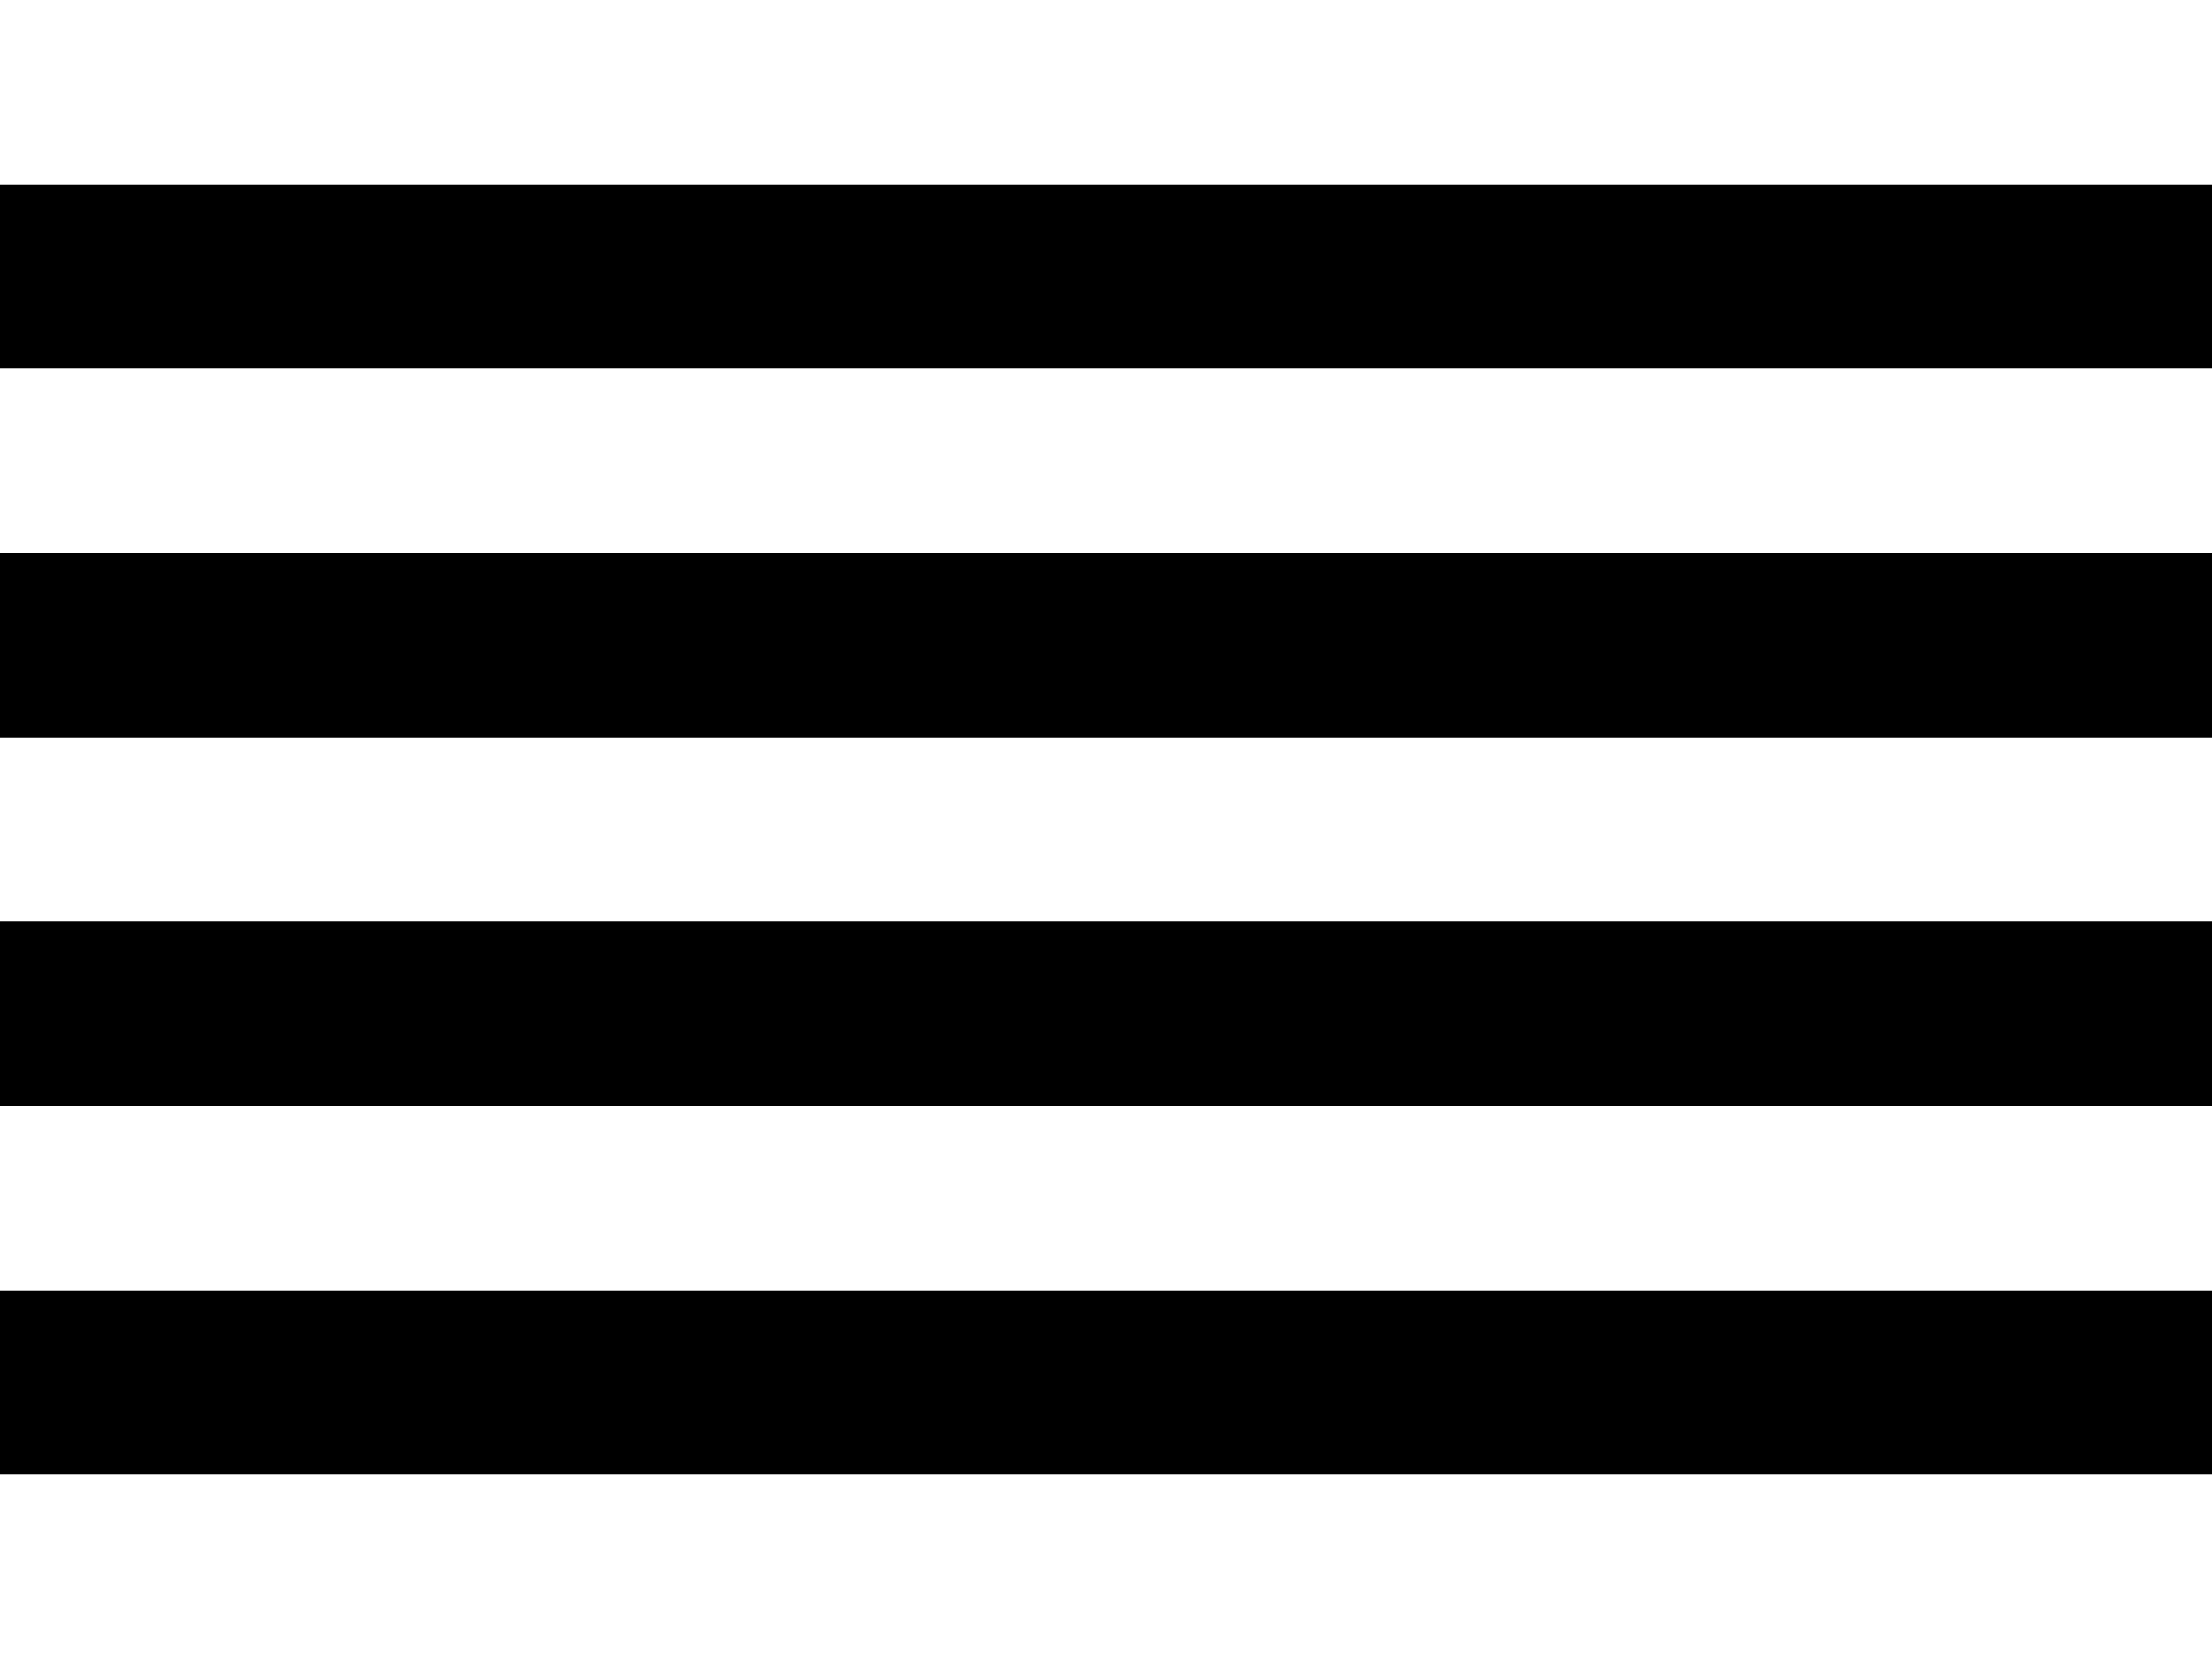
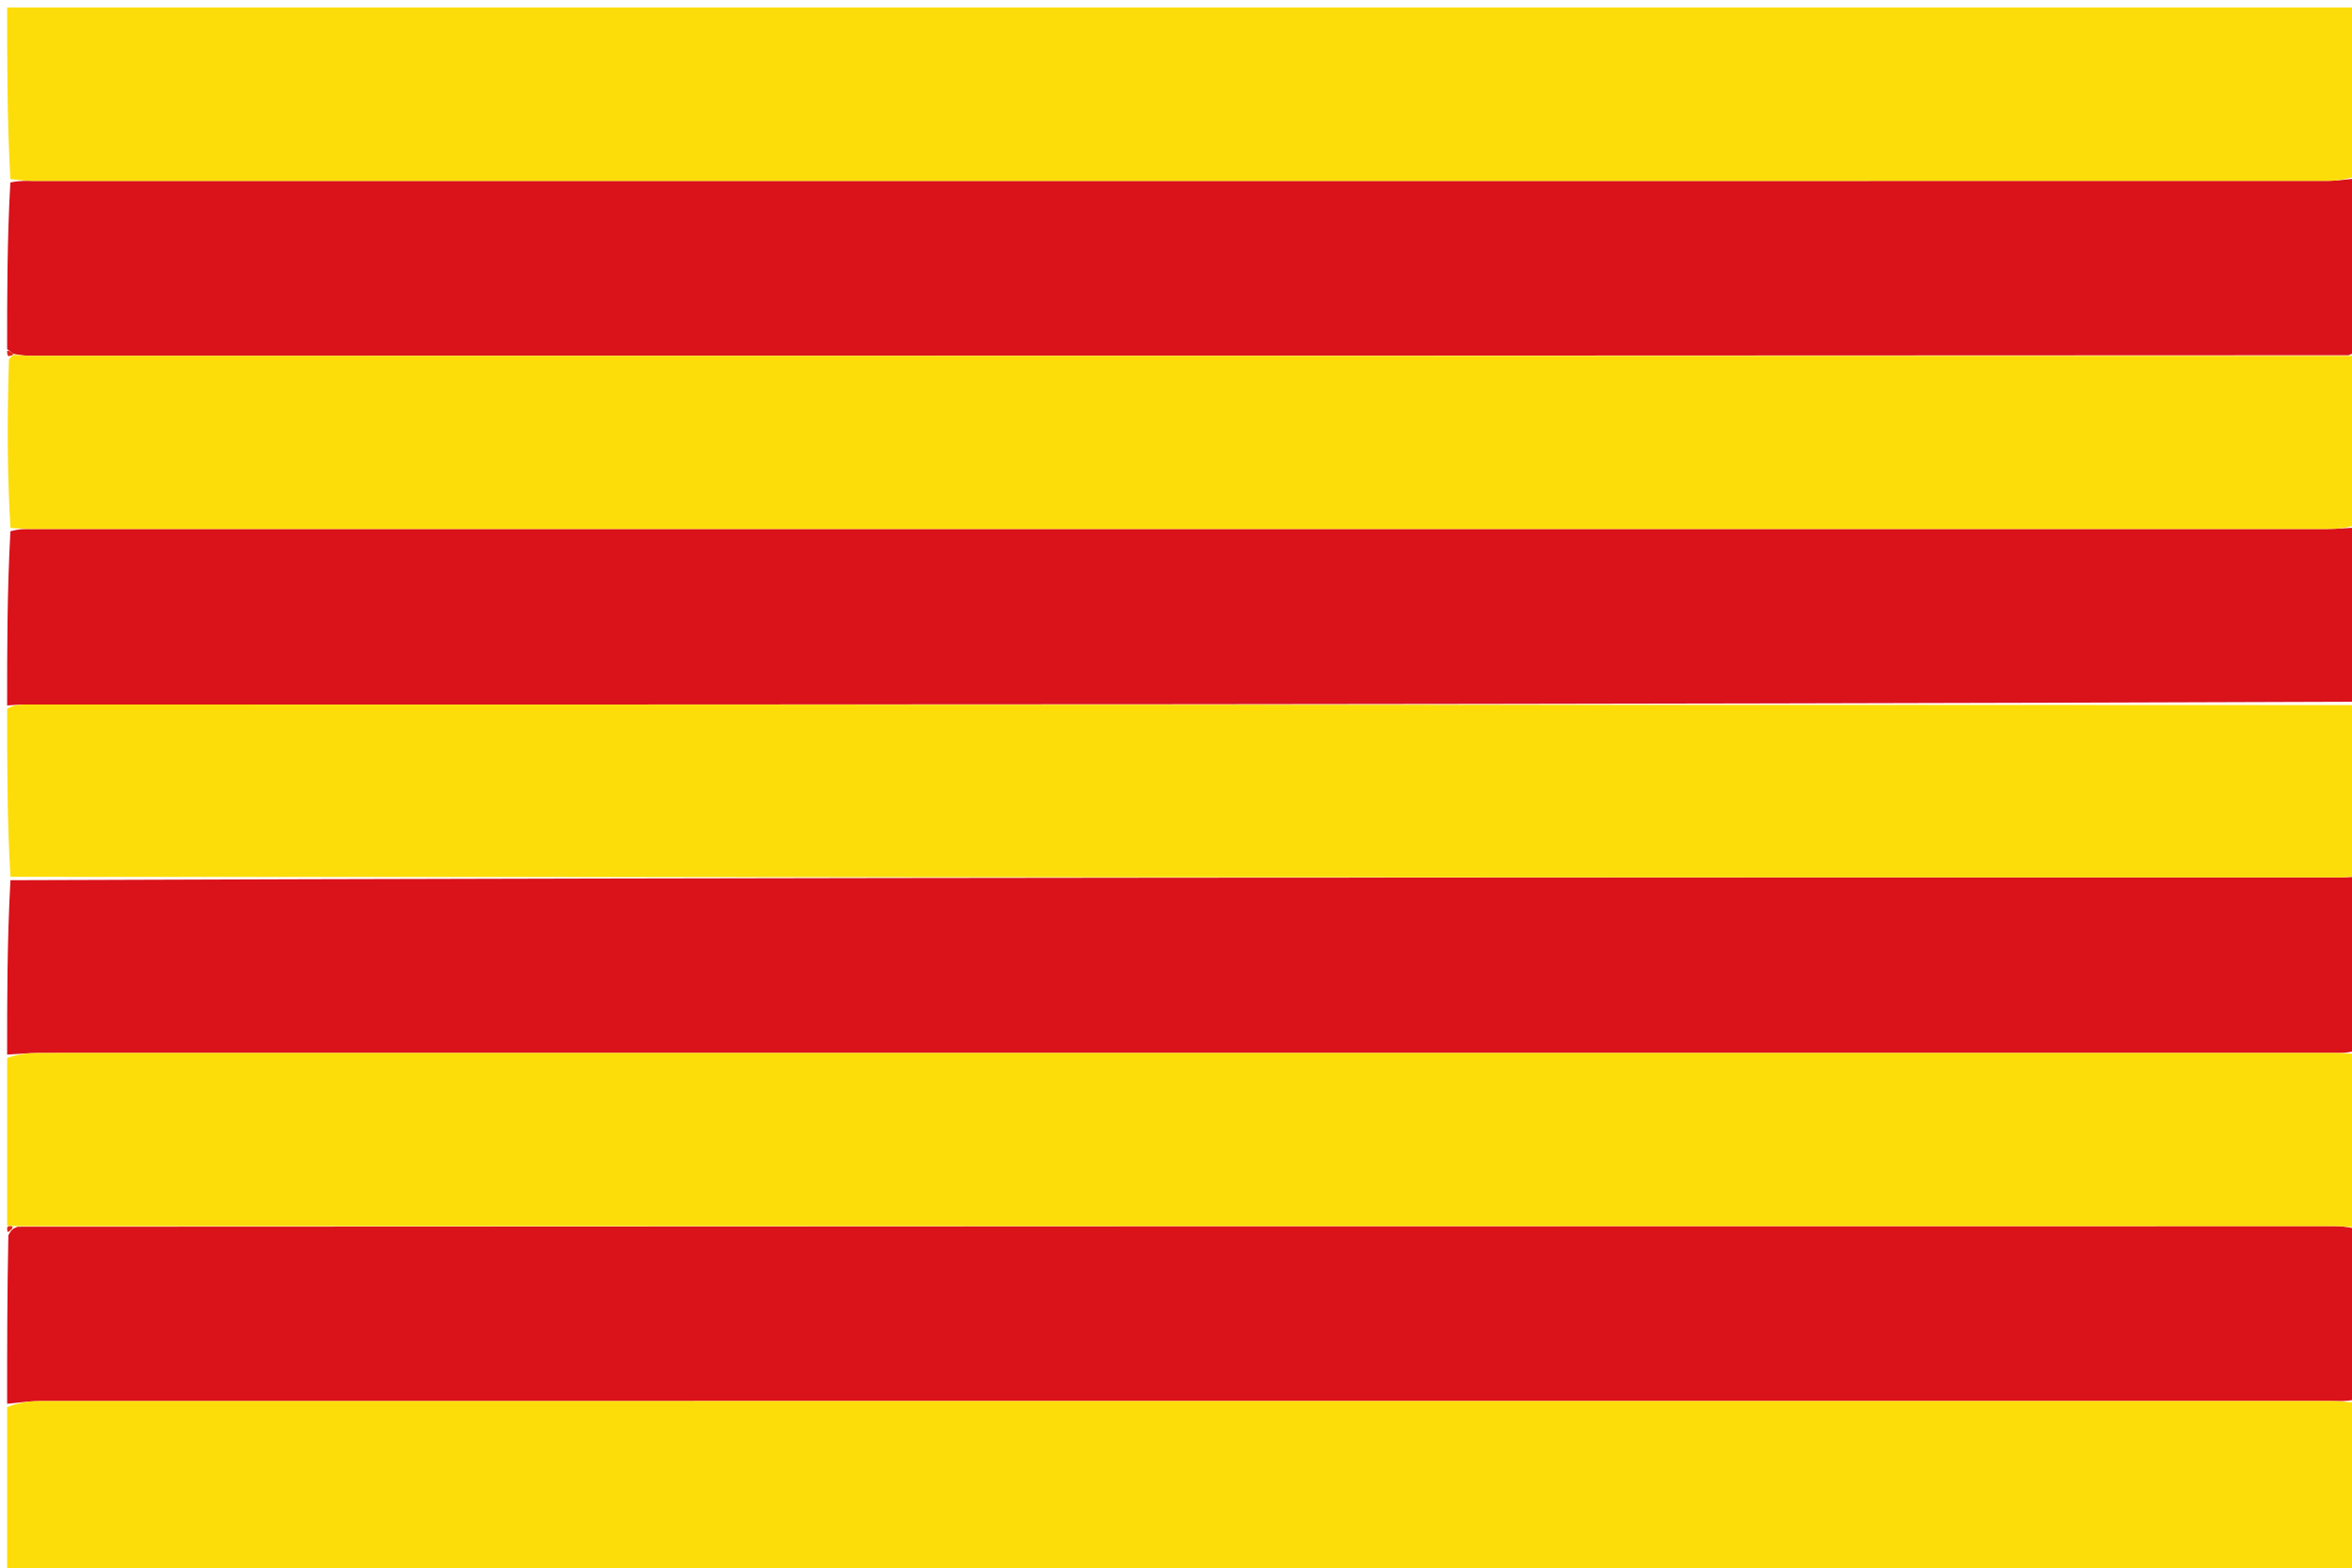
- <svg xmlns="http://www.w3.org/2000/svg" version="1.0" width="2048pt" height="1536pt" viewBox="0 0 2048 1536" preserveAspectRatio="xMidYMid meet">
-   <g transform="translate(0,1536) scale(0.1,-0.1)" fill="#000000" stroke="none">
-     <path d="M0 12800 l0 -850 10240 0 10240 0 0 850 0 850 -10240 0 -10240 0 0 -850z" />
-     <path d="M0 9385 l0 -855 10240 0 10240 0 0 855 0 855 -10240 0 -10240 0 0 -855z" />
-     <path d="M0 5975 l0 -855 10240 0 10240 0 0 855 0 855 -10240 0 -10240 0 0 -855z" />
-     <path d="M0 2560 l0 -850 10240 0 10240 0 0 850 0 850 -10240 0 -10240 0 0 -850z" />
-   </g>
+ <svg xmlns="http://www.w3.org/2000/svg" version="1.1" id="Layer_1" x="0px" y="0px" width="100%" viewBox="0 0 330 220" enable-background="new 0 0 330 220" xml:space="preserve">
+   <path fill="#DA121A" opacity="1" stroke="none" d=" M331,74   C331,82.021 331,90.042 330.534,98.479   C221.209,98.885 112.35,98.873 3.49,98.869   C2.66,98.869 1.83,98.954 1,99   C1,90.979 1,82.958 1.462,74.556   C2.755,74.198 3.587,74.24 4.419,74.24   C111.787,74.244 219.155,74.245 326.523,74.235   C328.016,74.235 329.508,74.082 331,74  z" />
+   <path fill="#DA121A" opacity="1" stroke="none" d=" M1,148   C1,139.979 1,131.958 1.466,123.521   C110.791,123.115 219.65,123.127 328.509,123.131   C329.34,123.131 330.17,123.046 331,123   C331,131.021 331,139.042 330.538,147.444   C329.245,147.802 328.413,147.76 327.581,147.76   C220.213,147.756 112.845,147.755 5.477,147.765   C3.984,147.765 2.492,147.918 1,148  z" />
+   <path fill="#DA121A" opacity="1" stroke="none" d=" M1,49   C1,41.312 1,33.625 1.452,25.604   C2.901,25.311 3.899,25.388 4.896,25.388   C112.114,25.394 219.331,25.396 326.549,25.378   C328.033,25.378 329.516,25.132 331,25   C331,32.688 331,40.375 330.827,48.656   C330.422,49.414 330.203,49.596 329.534,49.85   C220.875,49.917 112.683,49.928 4.49,49.932   C3.661,49.932 2.831,49.842 1.842,49.652   C1.461,49.333 1.233,49.164 1,49  z" />
+   <path fill="#DA121A" opacity="1" stroke="none" d=" M1,197   C1,189.312 1,181.625 1.173,173.344   C1.578,172.586 1.797,172.404 2.466,172.15   C111.125,172.083 219.317,172.072 327.51,172.068   C328.339,172.068 329.169,172.158 330.158,172.348   C330.539,172.667 330.767,172.836 331,173   C331,180.688 331,188.375 330.548,196.396   C329.099,196.689 328.101,196.612 327.104,196.612   C219.886,196.606 112.669,196.604 5.451,196.622   C3.967,196.622 2.484,196.868 1,197  z" />
+   <path fill="#FCDD09" opacity="1" stroke="none" d=" M331,24.531   C329.516,25.132 328.033,25.378 326.549,25.378   C219.331,25.396 112.114,25.394 4.896,25.388   C3.899,25.388 2.901,25.311 1.452,25.135   C1,17.009 1,9.019 1,1.045   C111,1.045 221,1.045 331,1.045   C331,8.747 331,16.405 331,24.531  z" />
+   <path fill="#FCDD09" opacity="1" stroke="none" d=" M2.001,49.795   C2.831,49.842 3.661,49.932 4.49,49.932   C112.683,49.928 220.875,49.917 329.778,49.928   C330.659,49.966 330.83,49.983 331,50   C331,57.688 331,65.375 331,73.531   C329.508,74.082 328.016,74.235 326.523,74.235   C219.155,74.245 111.787,74.244 4.419,74.24   C3.587,74.24 2.755,74.198 1.462,74.088   C1,66.312 1,58.625 1.256,50.443   C1.674,49.898 1.837,49.846 2.001,49.795  z" />
+   <path fill="#FCDD09" opacity="1" stroke="none" d=" M331,122.531   C330.17,123.046 329.34,123.131 328.509,123.131   C219.65,123.127 110.791,123.115 1.466,123.052   C1,115.312 1,107.625 1,99.469   C1.83,98.954 2.66,98.869 3.49,98.869   C112.35,98.873 221.209,98.885 330.534,98.948   C331,106.688 331,114.375 331,122.531  z" />
+   <path fill="#FCDD09" opacity="1" stroke="none" d=" M329.999,172.205   C329.169,172.158 328.339,172.068 327.51,172.068   C219.317,172.072 111.125,172.083 2.222,172.072   C1.341,172.034 1.17,172.017 1,172   C1,164.312 1,156.625 1,148.469   C2.492,147.918 3.984,147.765 5.477,147.765   C112.845,147.755 220.213,147.756 327.581,147.76   C328.413,147.76 329.245,147.802 330.538,147.912   C331,155.688 331,163.375 330.744,171.557   C330.326,172.102 330.162,172.154 329.999,172.205  z" />
+   <path fill="#FCDD09" opacity="1" stroke="none" d=" M1,197.469   C2.484,196.868 3.967,196.622 5.451,196.622   C112.669,196.604 219.886,196.606 327.104,196.612   C328.101,196.612 329.099,196.689 330.548,196.865   C331,204.991 331,212.981 331,220.955   C221,220.955 111,220.955 1,220.955   C1,213.253 1,205.595 1,197.469  z" />
+   <path fill="#DE2718" opacity="1" stroke="none" d=" M1.842,49.652   C1.837,49.846 1.674,49.898 1.256,49.975   C1,50 1,49.5 1,49.25   C1.233,49.164 1.461,49.333 1.842,49.652  z" />
+   <path fill="#DE2718" opacity="1" stroke="none" d=" M331,49.75   C330.83,49.983 330.659,49.966 330.244,49.872   C330.203,49.596 330.422,49.414 330.827,49.125   C331,49 331,49.5 331,49.75  z" />
+   <path fill="#DE2718" opacity="1" stroke="none" d=" M1,172.25   C1.17,172.017 1.341,172.034 1.756,172.128   C1.797,172.404 1.578,172.586 1.173,172.875   C1,173 1,172.5 1,172.25  z" />
+   <path fill="#DE2718" opacity="1" stroke="none" d=" M330.158,172.348   C330.162,172.154 330.326,172.102 330.744,172.025   C331,172 331,172.5 331,172.75   C330.767,172.836 330.539,172.667 330.158,172.348  z" />
</svg>
